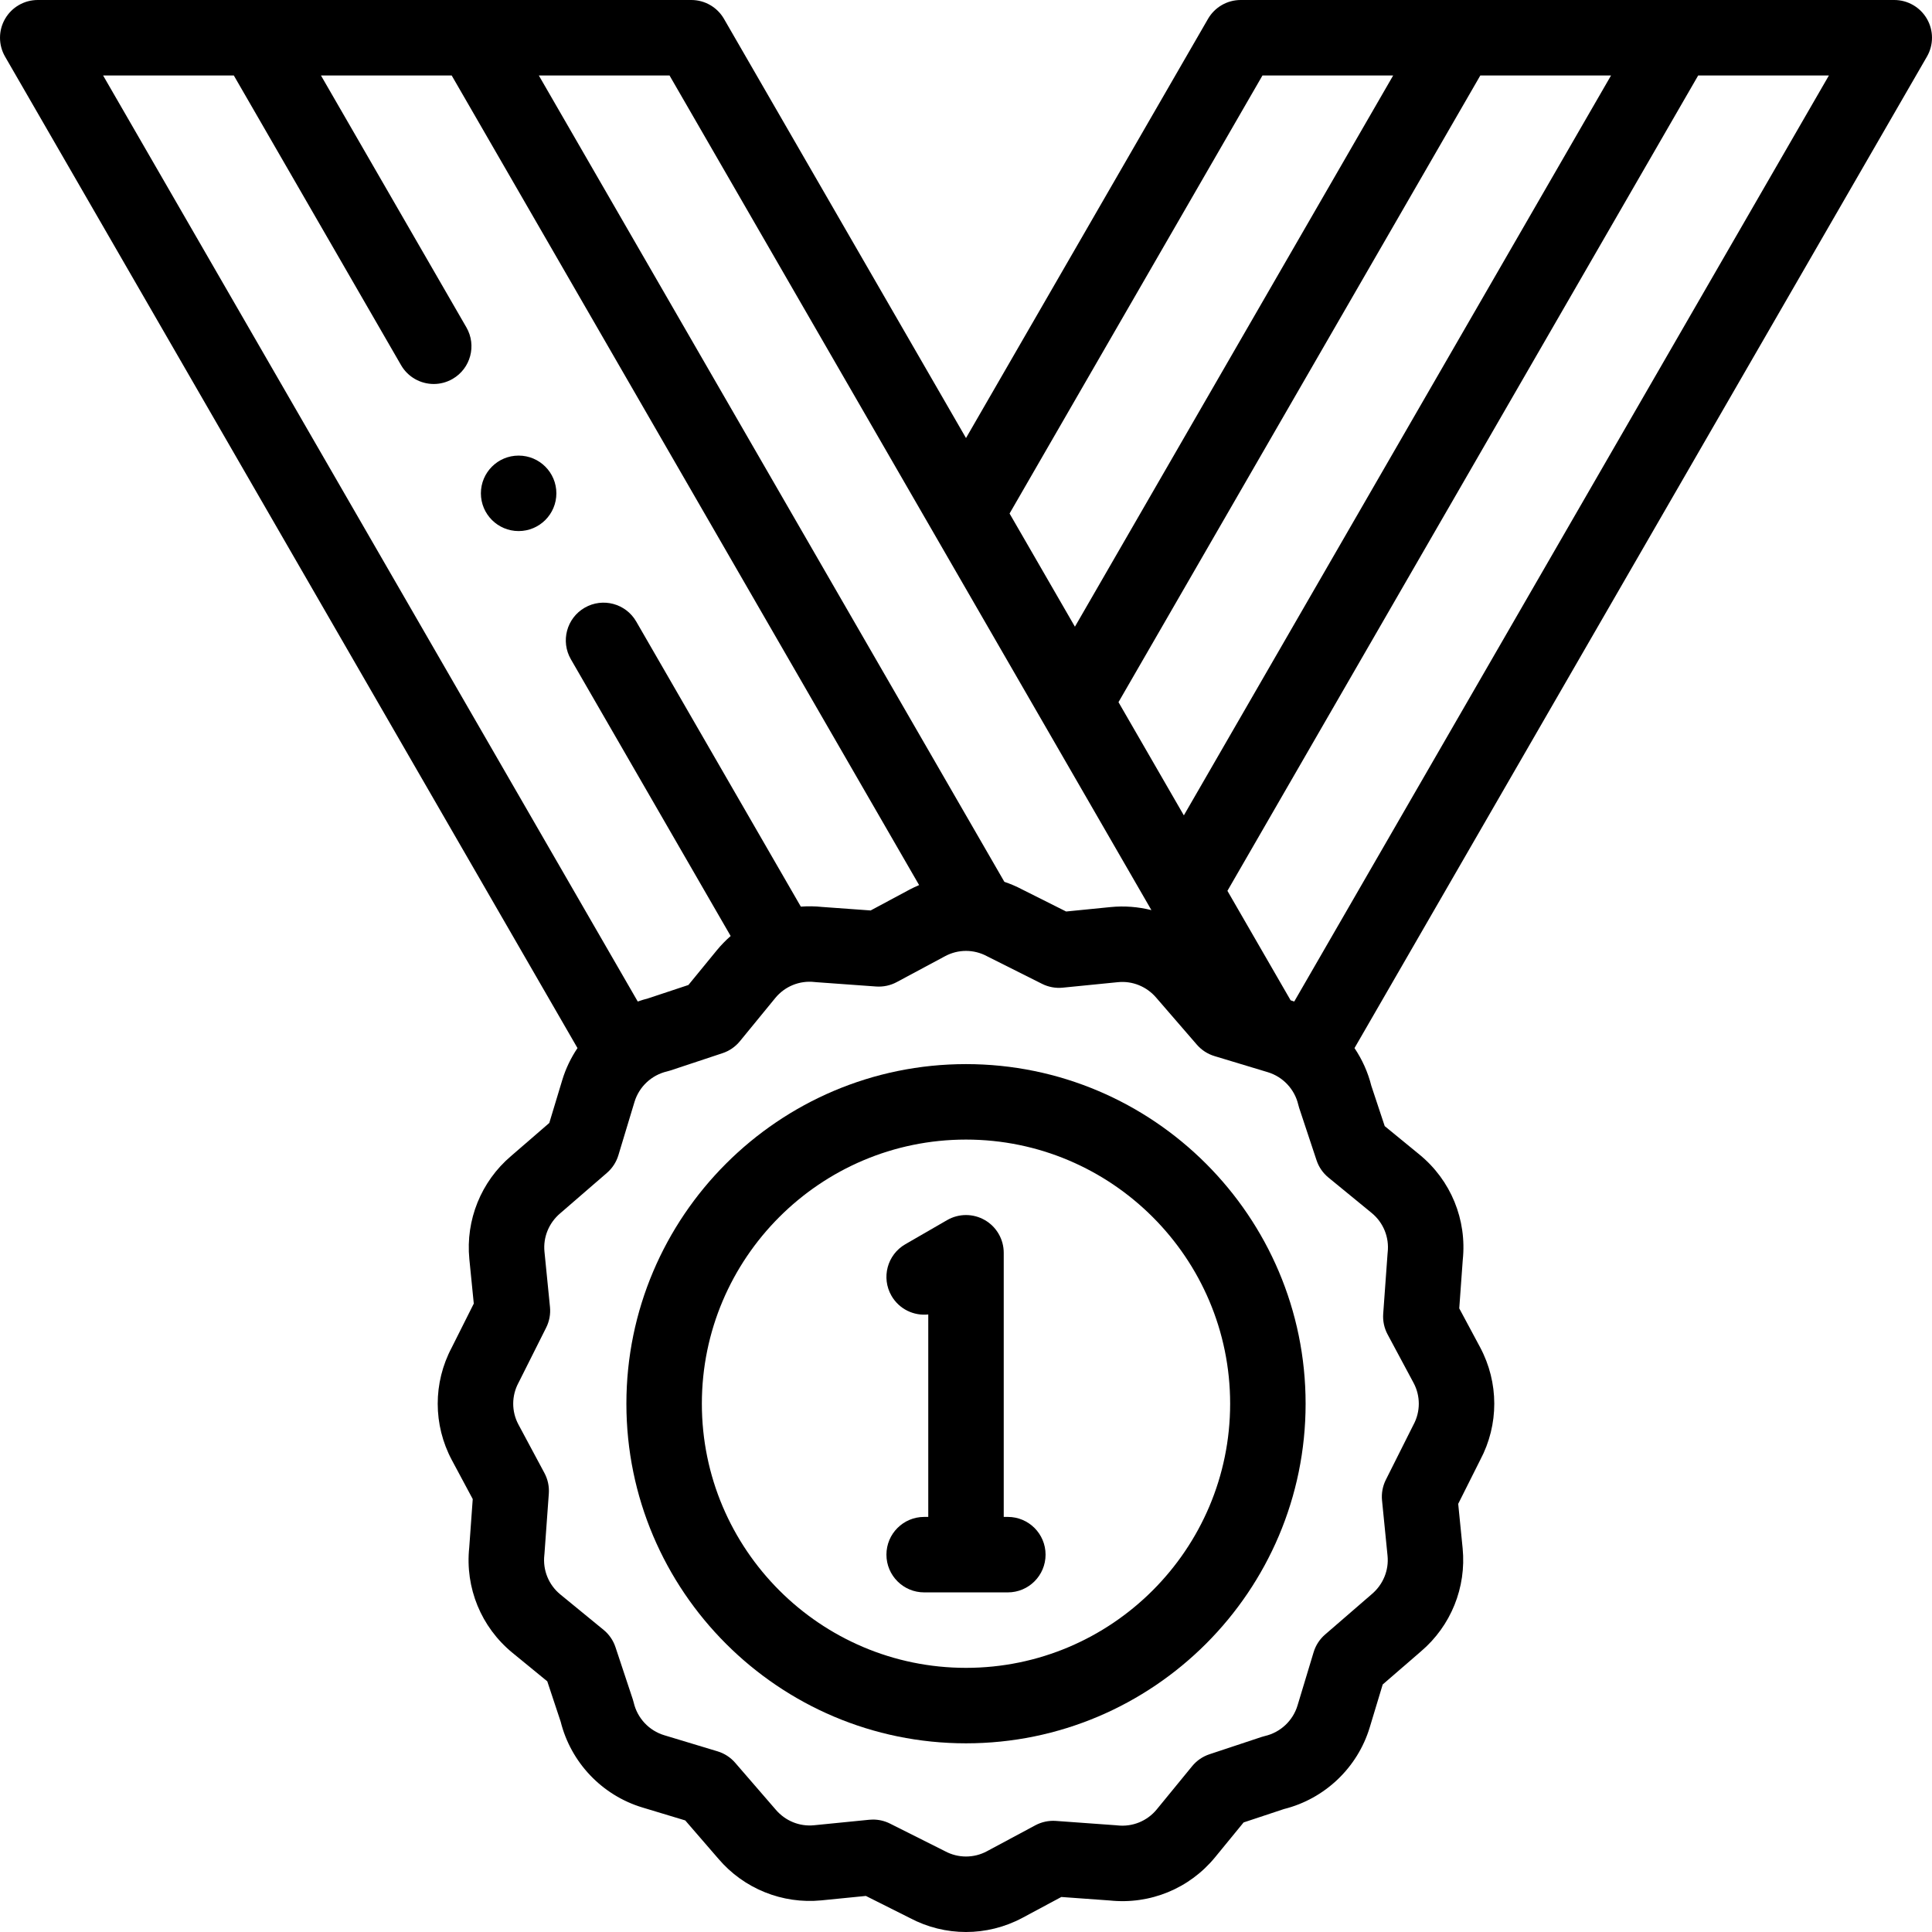
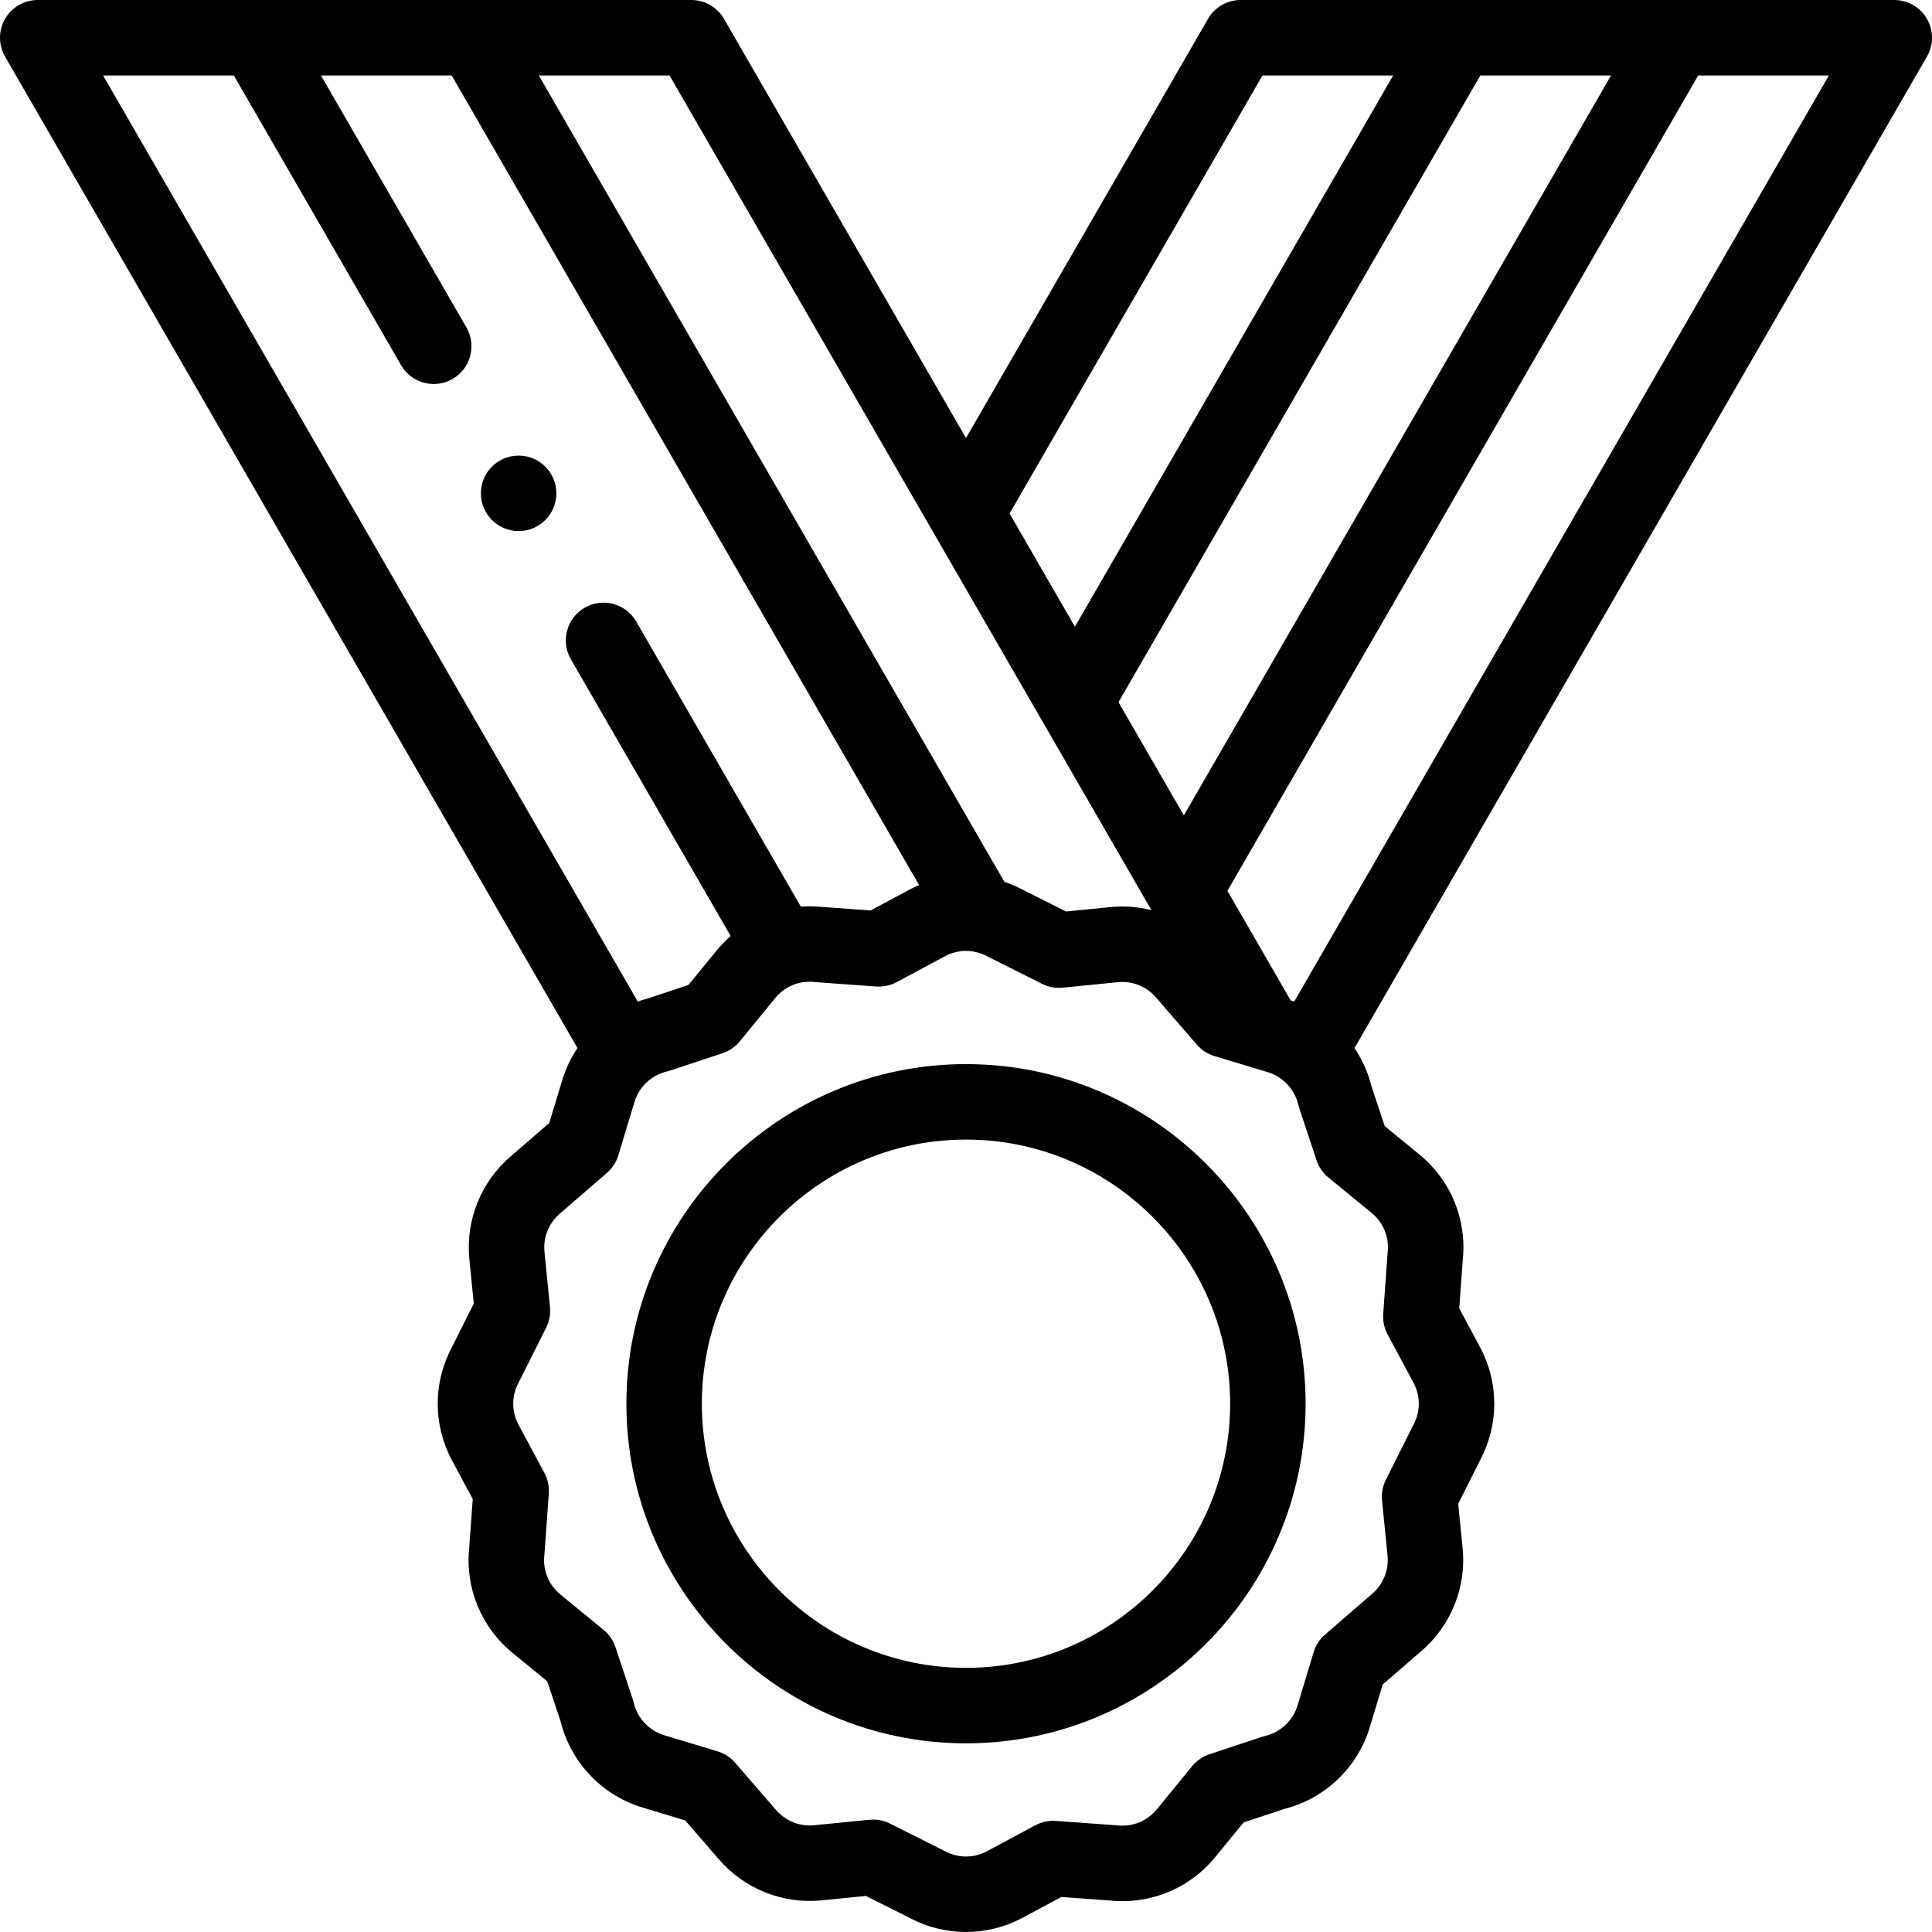
<svg xmlns="http://www.w3.org/2000/svg" id="Layer_1" enable-background="new 0 0 512.003 512.003" height="512" viewBox="0 0 512.003 512.003" width="512">
  <g>
    <g>
      <path d="m256.001 282.002c-49.626 0-90 40.374-90 90s40.374 90 90 90c49.627 0 90.001-40.374 90.001-90s-40.374-90-90.001-90zm0 160c-38.598 0-70-31.402-70-70s31.402-70 70-70c38.599 0 70.001 31.402 70.001 70s-31.402 70-70.001 70z" />
      <path d="m510.662 5c-1.786-3.094-5.088-5-8.66-5h-173.205c-3.572 0-6.874 1.906-8.66 5l-64.135 111.086-64.136-111.086c-1.786-3.094-5.088-5-8.66-5h-173.205c-3.572 0-6.874 1.906-8.66 5-1.786 3.094-1.786 6.906 0 10l151.7 262.753c-1.736 2.584-3.117 5.43-4.039 8.485l-3.433 11.359-10.15 8.782c-7.929 6.742-12.055 16.943-11.036 27.303l1.175 11.788-5.846 11.653c-4.958 9.345-4.952 20.474.034 29.819l5.535 10.329-.927 12.815c-1.13 10.702 3.15 21.136 11.476 27.947l9.205 7.538 3.548 10.688c2.705 10.825 10.962 19.514 21.654 22.743l11.359 3.432 8.781 10.151c6.742 7.928 16.948 12.053 27.303 11.035l11.788-1.174 11.651 5.845c4.663 2.475 9.771 3.713 14.88 3.713 5.128 0 10.259-1.248 14.941-3.745l10.329-5.537 12.814.927c10.699 1.126 21.135-3.149 27.948-11.475l7.538-9.205 10.688-3.548c10.825-2.705 19.514-10.962 22.742-21.654l3.433-11.359 10.149-8.781c7.93-6.742 12.056-16.944 11.036-27.303l-1.175-11.787 5.845-11.652c4.96-9.344 4.954-20.473-.031-29.82l-5.536-10.33.927-12.817c1.13-10.701-3.151-21.135-11.476-27.946l-9.205-7.538-3.548-10.688c-.903-3.612-2.435-6.978-4.459-9.991l151.703-262.755c1.786-3.094 1.786-6.906 0-10zm-214.248 181.082 95.888-166.082h34.643l-113.21 196.084zm38.156-166.082h34.638l-84.341 146.083-17.319-29.997zm-29.432 221.193c-3.488-.874-7.139-1.171-10.815-.808l-11.788 1.174-11.652-5.845c-1.527-.81-3.104-1.474-4.711-2.019l-123.377-213.695h34.637zm-243.174-221.193 44.317 76.76c1.853 3.208 5.213 5.002 8.67 5.002 1.696 0 3.416-.433 4.99-1.342 4.783-2.761 6.422-8.877 3.66-13.66l-38.543-66.76h34.644l123.874 214.558c-.849.362-1.69.749-2.514 1.188l-10.329 5.537-12.814-.927c-1.912-.203-3.814-.225-5.69-.09l-43.621-75.553c-2.762-4.783-8.878-6.421-13.66-3.66-4.783 2.761-6.422 8.877-3.66 13.66l42.345 73.344c-1.307 1.148-2.538 2.401-3.663 3.775l-7.537 9.205-10.688 3.547c-.93.232-1.837.52-2.733.832l-141.691-245.416zm301.541 301.447c3.107 2.543 4.695 6.45 4.245 10.452-.015.131-.027.263-.036.395l-1.149 15.887c-.137 1.888.266 3.777 1.159 5.445l6.896 12.868c1.847 3.461 1.838 7.596-.023 11.063-.044.082-.086.164-.128.247l-7.201 14.355c-.849 1.692-1.2 3.591-1.013 5.476l1.461 14.66c.377 3.824-1.151 7.598-4.153 10.15l-12.406 10.733c-1.432 1.238-2.482 2.858-3.029 4.67l-4.271 14.135c-1.216 4.026-4.521 7.121-8.625 8.078-.297.069-.591.152-.88.248l-13.831 4.591c-1.797.596-3.388 1.69-4.587 3.155l-9.376 11.45c-2.544 3.108-6.456 4.695-10.451 4.245-.132-.015-.265-.027-.396-.037l-15.887-1.149c-1.892-.134-3.777.266-5.446 1.16l-12.864 6.896c-3.463 1.847-7.6 1.837-11.066-.024-.081-.043-.163-.086-.246-.127l-14.354-7.201c-1.396-.7-2.931-1.062-4.483-1.062-.33 0-.661.016-.991.049l-14.659 1.46c-3.833.379-7.6-1.152-10.152-4.153l-10.733-12.407c-1.238-1.432-2.858-2.482-4.67-3.03l-14.134-4.27c-4.026-1.216-7.121-4.521-8.078-8.626-.069-.297-.152-.59-.248-.879l-4.591-13.832c-.597-1.797-1.69-3.388-3.155-4.587l-11.451-9.377c-3.107-2.543-4.695-6.45-4.245-10.452.015-.131.027-.263.036-.395l1.149-15.887c.137-1.889-.266-3.777-1.16-5.446l-6.896-12.867c-1.847-3.46-1.838-7.597.023-11.064.043-.081.086-.163.127-.245l7.201-14.355c.849-1.692 1.2-3.591 1.013-5.476l-1.461-14.66c-.376-3.825 1.152-7.599 4.153-10.151l12.407-10.733c1.432-1.239 2.482-2.858 3.029-4.67l4.271-14.135c1.216-4.026 4.521-7.121 8.625-8.078.297-.069.59-.152.88-.248l13.831-4.59c1.797-.597 3.387-1.691 4.587-3.156l9.377-11.451c2.543-3.108 6.449-4.701 10.45-4.245.132.015.265.027.396.037l15.887 1.149c1.891.132 3.777-.266 5.446-1.16l12.865-6.896c3.459-1.846 7.595-1.837 11.065.024.081.043.163.086.245.127l14.355 7.201c1.692.849 3.591 1.201 5.475 1.012l14.659-1.46c3.834-.375 7.6 1.152 10.151 4.153l10.734 12.407c1.238 1.432 2.858 2.482 4.671 3.03l14.133 4.27c4.026 1.216 7.121 4.521 8.078 8.626.069.296.152.59.248.879l4.591 13.831c.597 1.796 1.69 3.387 3.155 4.586zm-20.515-56.031c-.319-.111-.637-.224-.961-.325l-16.747-29.007 124.757-216.084h34.643z" />
-       <path d="m267.088 402.001h-1.087v-69.999c0-3.573-1.906-6.874-5-8.66-3.094-1.787-6.906-1.786-10 0l-11.086 6.401c-4.783 2.762-6.422 8.877-3.66 13.661 2.044 3.54 5.922 5.359 9.746 4.943v53.654h-1.086c-5.522 0-10 4.477-10 10s4.478 10 10 10h22.173c5.522 0 10-4.477 10-10s-4.478-10-10-10z" />
      <path d="m137.445 120.738h-.007c-5.522 0-9.996 4.477-9.996 10s4.48 10 10.003 10 10-4.477 10-10-4.477-10-10-10z" />
    </g>
  </g>
</svg>
